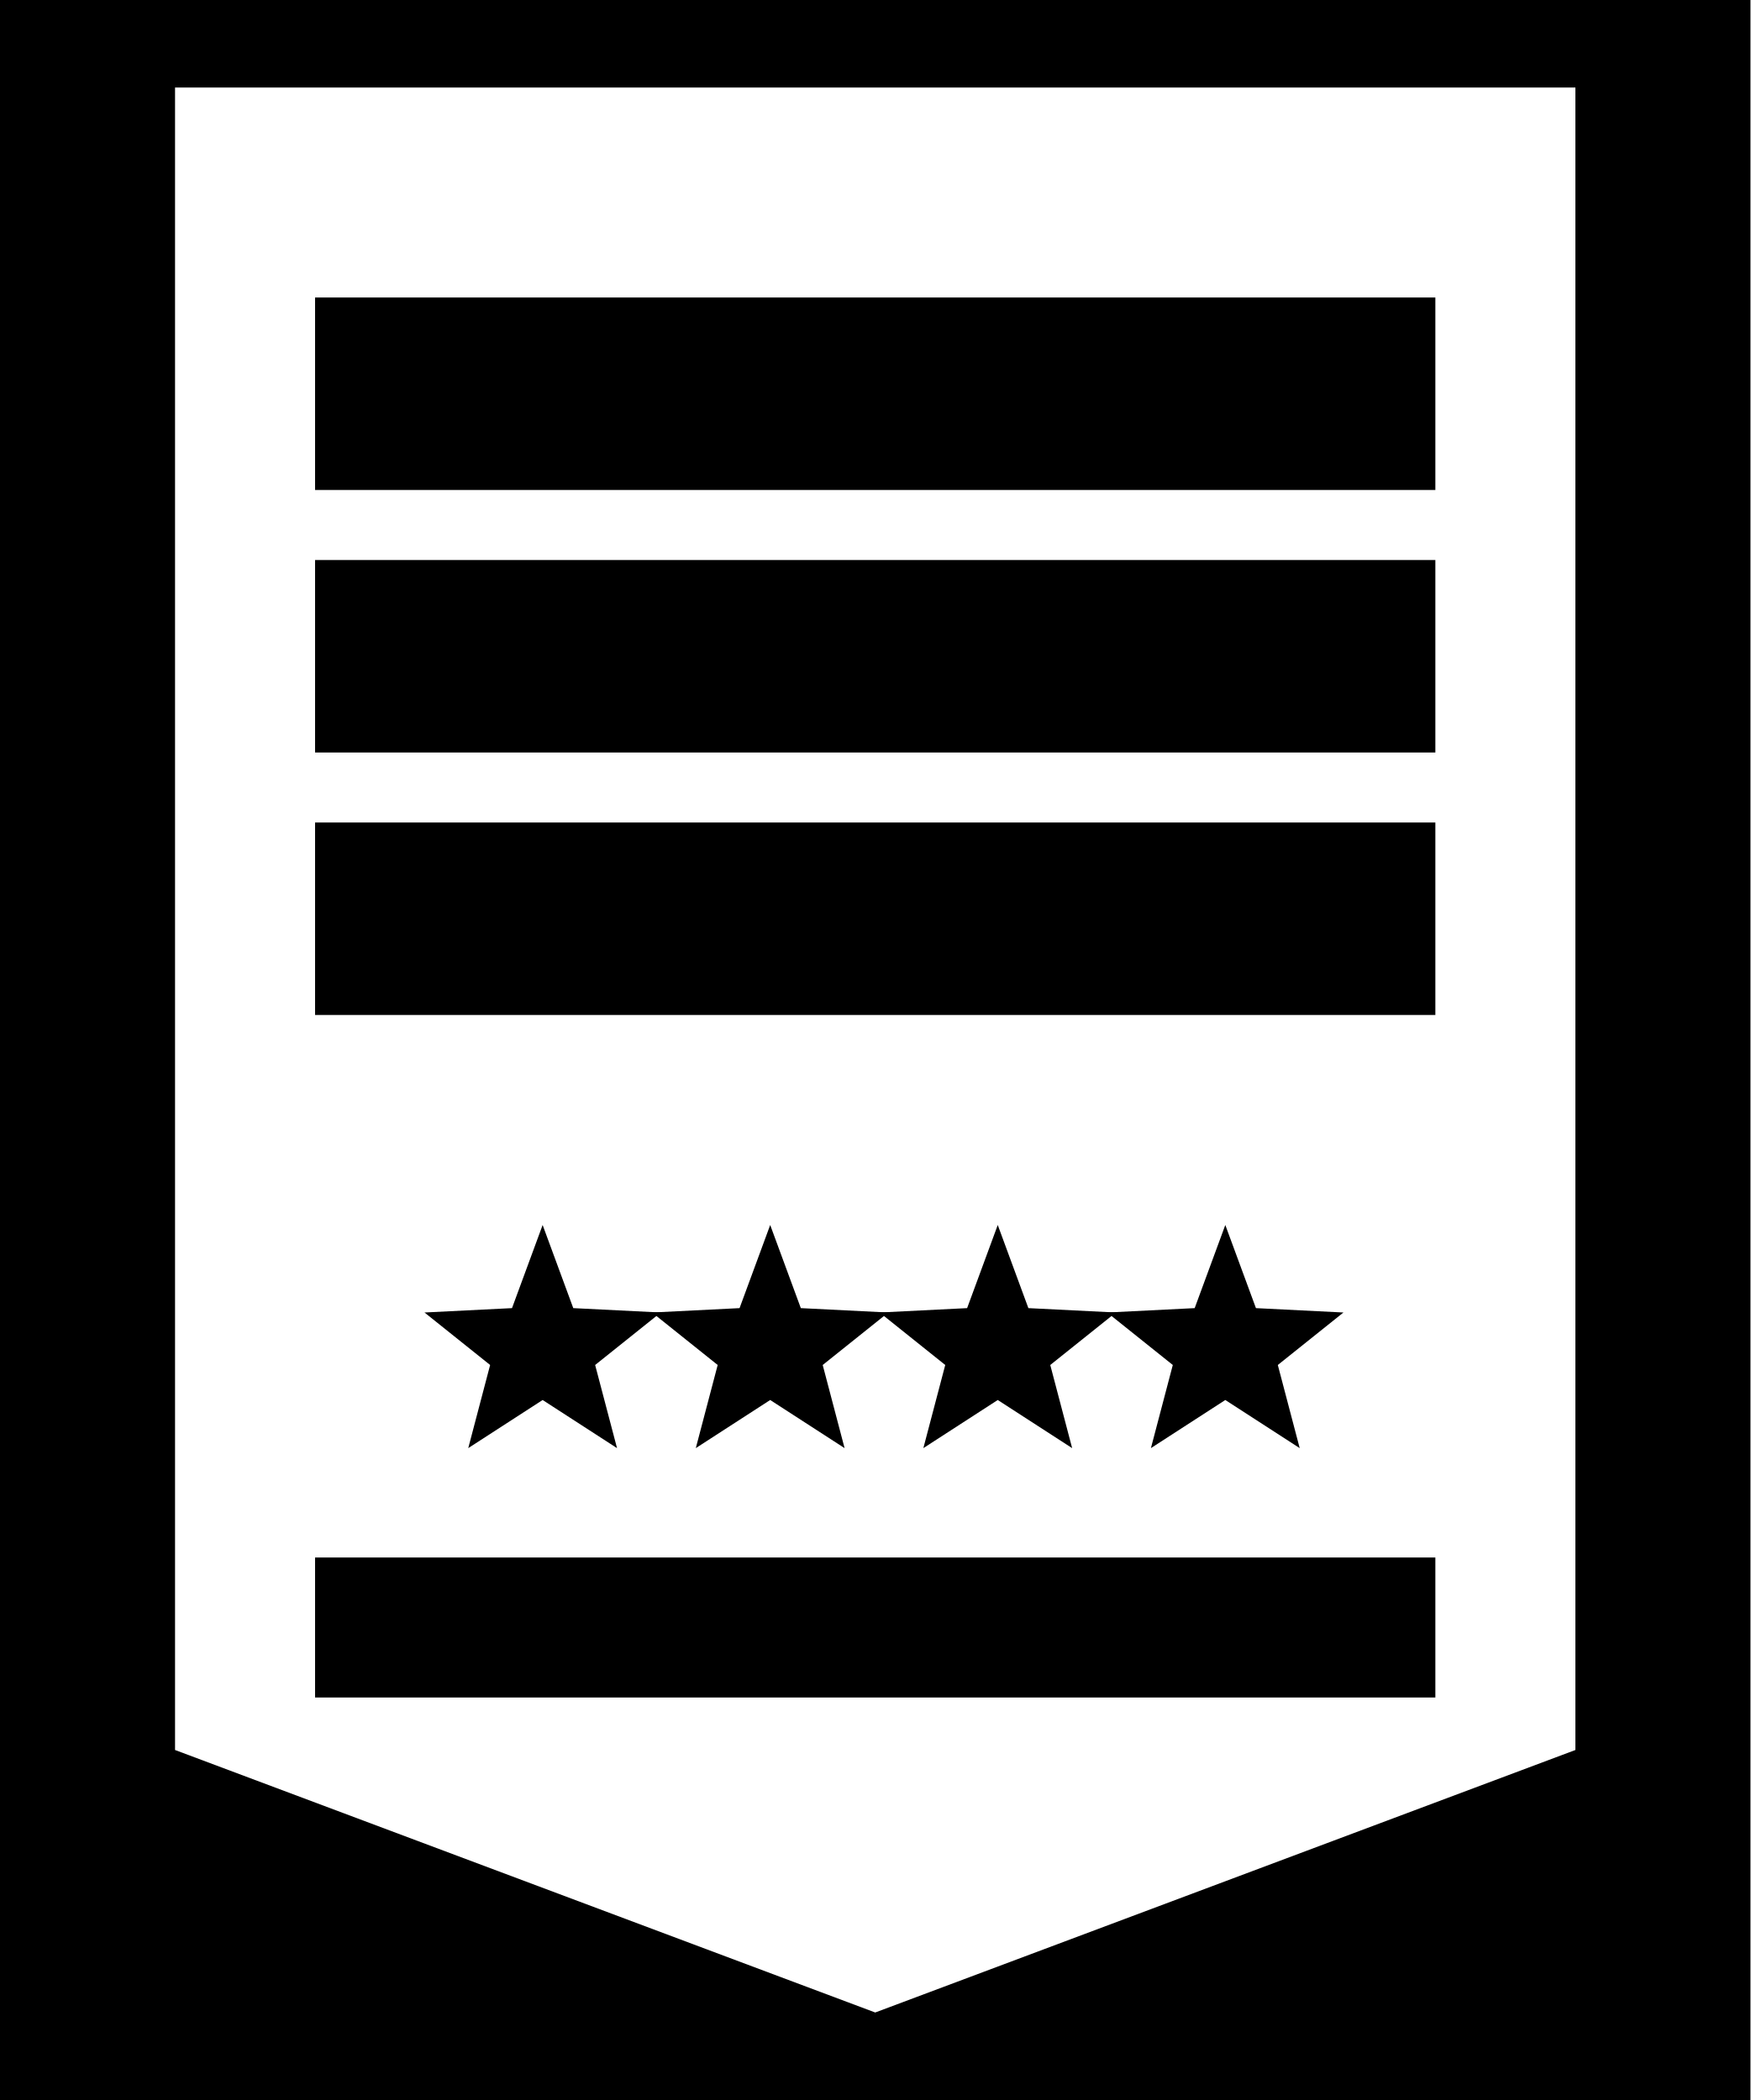
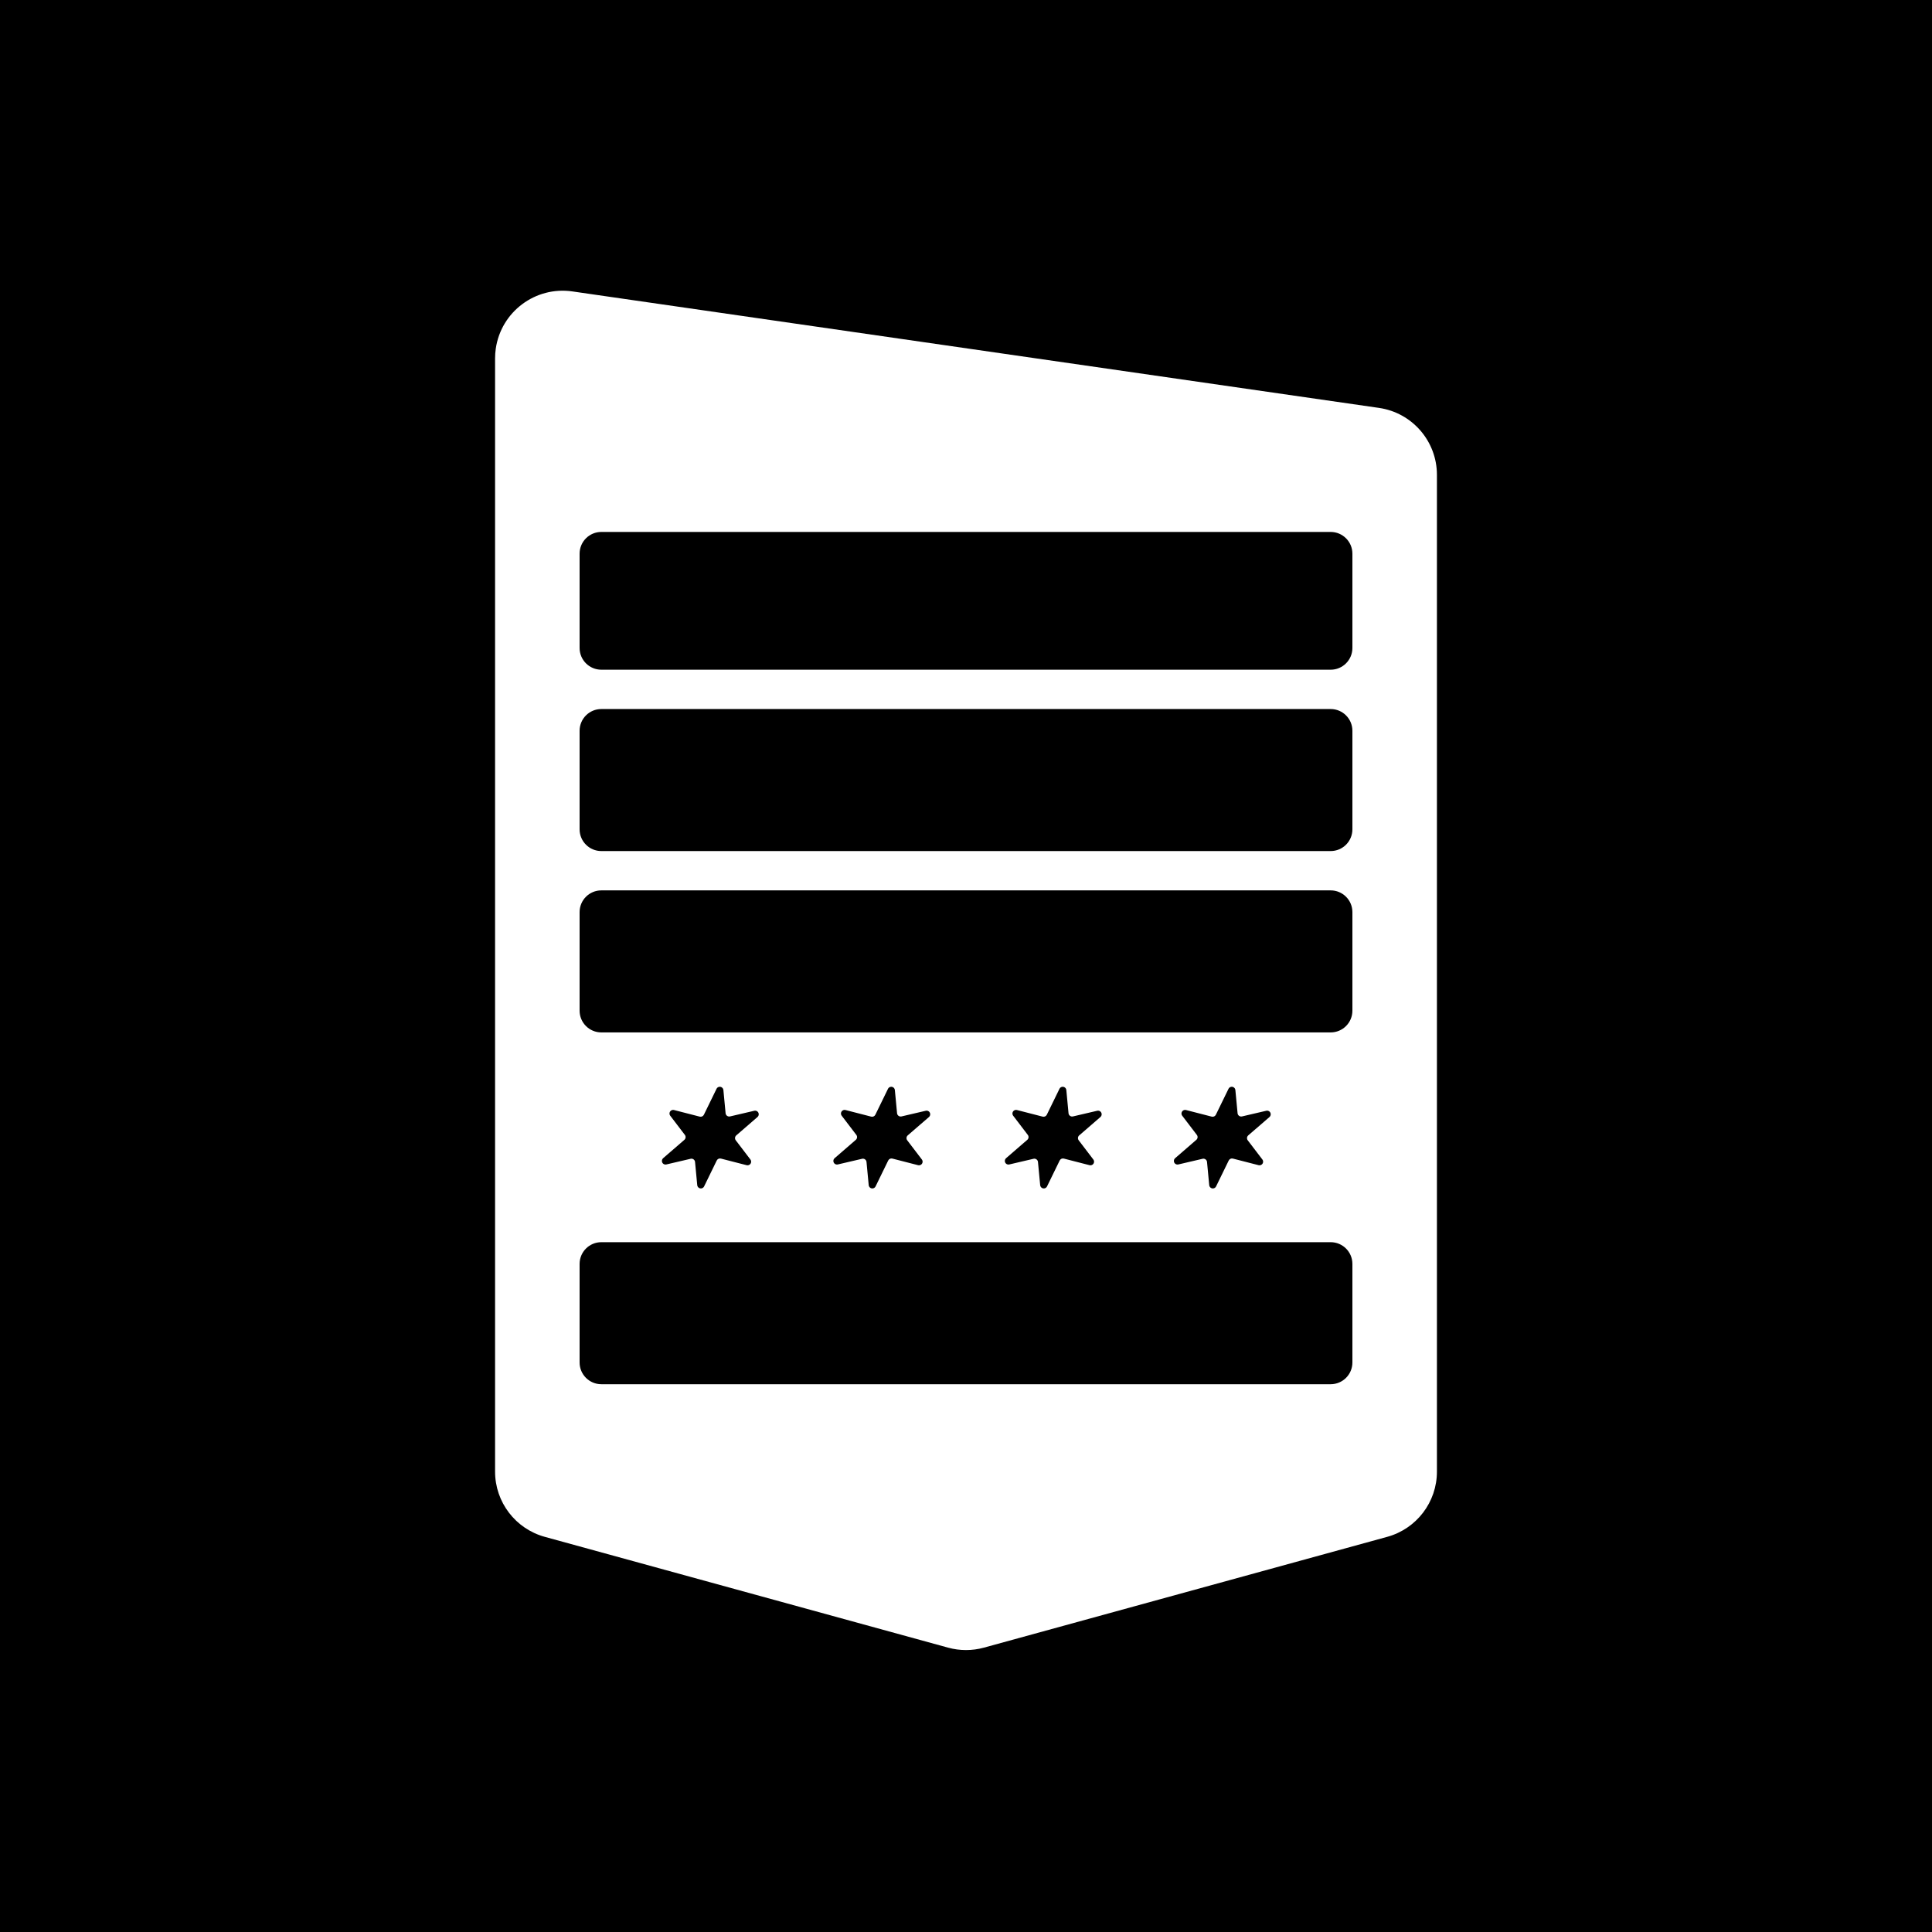
- <svg xmlns="http://www.w3.org/2000/svg" viewBox="0 0 200 240" role="img" aria-labelledby="logoTitle">
-   <rect width="200" height="240" fill="#000000" />
-   <path fill="#ffffff" d="M20 10 H180 V200 L100 230 L20 200 Z" />
-   <rect x="36" y="34" width="128" height="22" fill="#000000" />
-   <rect x="36" y="64" width="128" height="22" fill="#000000" />
-   <rect x="36" y="94" width="128" height="22" fill="#000000" />
-   <g fill="#000000">
-     <path d="M62 140 l3.5 9.5 l10 .5 l-7.5 6 l2.5 9.5 l-8.5 -5.5 l-8.5 5.5 l2.5 -9.5 l-7.5 -6 l10 -.5 Z" />
-     <path d="M88 140 l3.5 9.5 l10 .5 l-7.5 6 l2.5 9.5 l-8.5 -5.5 l-8.5 5.5 l2.5 -9.5 l-7.5 -6 l10 -.5 Z" />
-     <path d="M114 140 l3.5 9.5 l10 .5 l-7.5 6 l2.5 9.5 l-8.5 -5.5 l-8.5 5.5 l2.5 -9.5 l-7.5 -6 l10 -.5 Z" />
-     <path d="M140 140 l3.5 9.5 l10 .5 l-7.5 6 l2.5 9.5 l-8.5 -5.5 l-8.5 5.5 l2.5 -9.5 l-7.5 -6 l10 -.5 Z" />
+ <svg xmlns="http://www.w3.org/2000/svg" width="800px" height="800px" viewBox="0 0 800 800" version="1.1">
+   <rect width="800" height="800" fill="#000000" />
+   <g id="White-Logo-2024-Circle" stroke="none" stroke-width="1" fill="none" fill-rule="evenodd">
+     <g id="4SC/24" transform="translate(205, 120.378)" fill="#FFFFFF">
+       <path d="M0.287,24.002 C2.498,8.696 16.697,-1.919 32.002,0.291 L366.002,48.525 C379.777,50.514 390,62.319 390,76.237 L390,488.997 C390,501.604 381.574,512.656 369.418,515.996 L202.418,561.877 C197.563,563.211 192.437,563.211 187.582,561.877 L20.582,515.996 C8.426,512.656 7.10542736e-15,501.604 7.10542736e-15,488.997 L-2.48689958e-14,28.004 C-2.13162821e-14,26.664 0.096,25.327 0.287,24.002 Z M346,393.985 L44,393.985 C39.029,393.985 35,398.015 35,402.985 L35,443.796 C35,448.766 39.029,452.796 44,452.796 L346,452.796 C350.971,452.796 355,448.766 355,443.796 L355,402.985 C355,398.015 350.971,393.985 346,393.985 Z M93.707,329.783 C92.963,329.419 92.065,329.729 91.701,330.473 L86.469,341.202 C86.156,341.842 85.437,342.175 84.747,341.997 L74.101,339.258 C73.656,339.144 73.183,339.24 72.817,339.518 C72.159,340.021 72.032,340.962 72.534,341.621 L78.589,349.559 C79.07,350.189 78.977,351.084 78.378,351.603 L69.597,359.202 C69.175,359.567 68.991,360.135 69.118,360.678 C69.306,361.485 70.113,361.986 70.92,361.797 L80.968,359.449 C81.034,359.434 81.101,359.423 81.168,359.417 C81.993,359.338 82.725,359.944 82.803,360.768 L83.714,370.372 C83.764,370.892 84.08,371.349 84.55,371.578 C85.295,371.941 86.193,371.632 86.556,370.887 L91.789,360.159 C92.101,359.518 92.821,359.186 93.511,359.364 L104.156,362.102 C104.601,362.217 105.074,362.121 105.44,361.842 C106.098,361.34 106.225,360.399 105.723,359.74 L99.668,351.801 C99.188,351.171 99.28,350.276 99.879,349.758 L108.66,342.158 C109.082,341.794 109.266,341.225 109.14,340.683 C108.951,339.876 108.144,339.375 107.338,339.563 L97.289,341.911 C97.223,341.927 97.156,341.938 97.089,341.944 C96.265,342.022 95.533,341.417 95.454,340.592 L94.543,330.989 C94.494,330.469 94.177,330.012 93.707,329.783 Z M164.707,329.783 C163.963,329.419 163.065,329.729 162.701,330.473 L157.469,341.202 C157.156,341.842 156.437,342.175 155.747,341.997 L145.101,339.258 C144.656,339.144 144.183,339.24 143.817,339.518 C143.159,340.021 143.032,340.962 143.534,341.621 L149.589,349.559 C150.07,350.189 149.977,351.084 149.378,351.603 L140.597,359.202 C140.175,359.567 139.991,360.135 140.118,360.678 C140.306,361.485 141.113,361.986 141.92,361.797 L151.968,359.449 C152.034,359.434 152.101,359.423 152.168,359.417 C152.993,359.338 153.725,359.944 153.803,360.768 L154.714,370.372 C154.764,370.892 155.08,371.349 155.55,371.578 C156.295,371.941 157.193,371.632 157.556,370.887 L162.789,360.159 C163.101,359.518 163.821,359.186 164.511,359.364 L175.156,362.102 C175.601,362.217 176.074,362.121 176.44,361.842 C177.098,361.34 177.225,360.399 176.723,359.74 L170.668,351.801 C170.188,351.171 170.28,350.276 170.879,349.758 L179.66,342.158 C180.082,341.794 180.266,341.225 180.14,340.683 C179.951,339.876 179.144,339.375 178.338,339.563 L168.289,341.911 C168.223,341.927 168.156,341.938 168.089,341.944 C167.265,342.022 166.533,341.417 166.454,340.592 L165.543,330.989 C165.494,330.469 165.177,330.012 164.707,329.783 Z M235.707,329.783 C234.963,329.419 234.065,329.729 233.701,330.473 L228.469,341.202 C228.156,341.842 227.437,342.175 226.747,341.997 L216.101,339.258 C215.656,339.144 215.183,339.24 214.817,339.518 C214.159,340.021 214.032,340.962 214.534,341.621 L220.589,349.559 C221.07,350.189 220.977,351.084 220.378,351.603 L211.597,359.202 C211.175,359.567 210.991,360.135 211.118,360.678 C211.306,361.485 212.113,361.986 212.92,361.797 L222.968,359.449 C223.034,359.434 223.101,359.423 223.168,359.417 C223.993,359.338 224.725,359.944 224.803,360.768 L225.714,370.372 C225.764,370.892 226.08,371.349 226.55,371.578 C227.295,371.941 228.193,371.632 228.556,370.887 L233.789,360.159 C234.101,359.518 234.821,359.186 235.511,359.364 L246.156,362.102 C246.601,362.217 247.074,362.121 247.44,361.842 C248.098,361.34 248.225,360.399 247.723,359.74 L241.668,351.801 C241.188,351.171 241.28,350.276 241.879,349.758 L250.66,342.158 C251.082,341.794 251.266,341.225 251.14,340.683 C250.951,339.876 250.144,339.375 249.338,339.563 L239.289,341.911 C239.223,341.927 239.156,341.938 239.089,341.944 C238.265,342.022 237.533,341.417 237.454,340.592 L236.543,330.989 C236.494,330.469 236.177,330.012 235.707,329.783 Z M305.707,329.783 C304.963,329.419 304.065,329.729 303.701,330.473 L298.469,341.202 C298.156,341.842 297.437,342.175 296.747,341.997 L286.101,339.258 C285.656,339.144 285.183,339.24 284.817,339.518 C284.159,340.021 284.032,340.962 284.534,341.621 L290.589,349.559 C291.07,350.189 290.977,351.084 290.378,351.603 L281.597,359.202 C281.175,359.567 280.991,360.135 281.118,360.678 C281.306,361.485 282.113,361.986 282.92,361.797 L292.968,359.449 C293.034,359.434 293.101,359.423 293.168,359.417 C293.993,359.338 294.725,359.944 294.803,360.768 L295.714,370.372 C295.764,370.892 296.08,371.349 296.55,371.578 C297.295,371.941 298.193,371.632 298.556,370.887 L303.789,360.159 C304.101,359.518 304.821,359.186 305.511,359.364 L316.156,362.102 C316.601,362.217 317.074,362.121 317.44,361.842 C318.098,361.34 318.225,360.399 317.723,359.74 L311.668,351.801 C311.188,351.171 311.28,350.276 311.879,349.758 L320.66,342.158 C321.082,341.794 321.266,341.225 321.14,340.683 C320.951,339.876 320.144,339.375 319.338,339.563 L309.289,341.911 C309.223,341.927 309.156,341.938 309.089,341.944 C308.265,342.022 307.533,341.417 307.454,340.592 L306.543,330.989 C306.494,330.469 306.177,330.012 305.707,329.783 Z M346,248.311 L44,248.311 C39.029,248.311 35,252.341 35,257.311 L35,298.122 C35,303.092 39.029,307.122 44,307.122 L346,307.122 C350.971,307.122 355,303.092 355,298.122 L355,257.311 C355,252.341 350.971,248.311 346,248.311 Z M346,173.218 L44,173.218 C39.029,173.218 35,177.247 35,182.218 L35,223.028 C35,227.999 39.029,232.028 44,232.028 L346,232.028 C350.971,232.028 355,227.999 355,223.028 L355,182.218 C355,177.247 350.971,173.218 346,173.218 Z M346,99.888 L44,99.888 C39.029,99.888 35,103.918 35,108.888 L35,147.934 C35,152.905 39.029,156.934 44,156.934 L346,156.934 C350.971,156.934 355,152.905 355,147.934 L355,108.888 C355,103.918 350.971,99.888 346,99.888 Z" id="Combined-Shape" />
+     </g>
  </g>
-   <rect x="36" y="178" width="128" height="16" fill="#000000" />
</svg>
